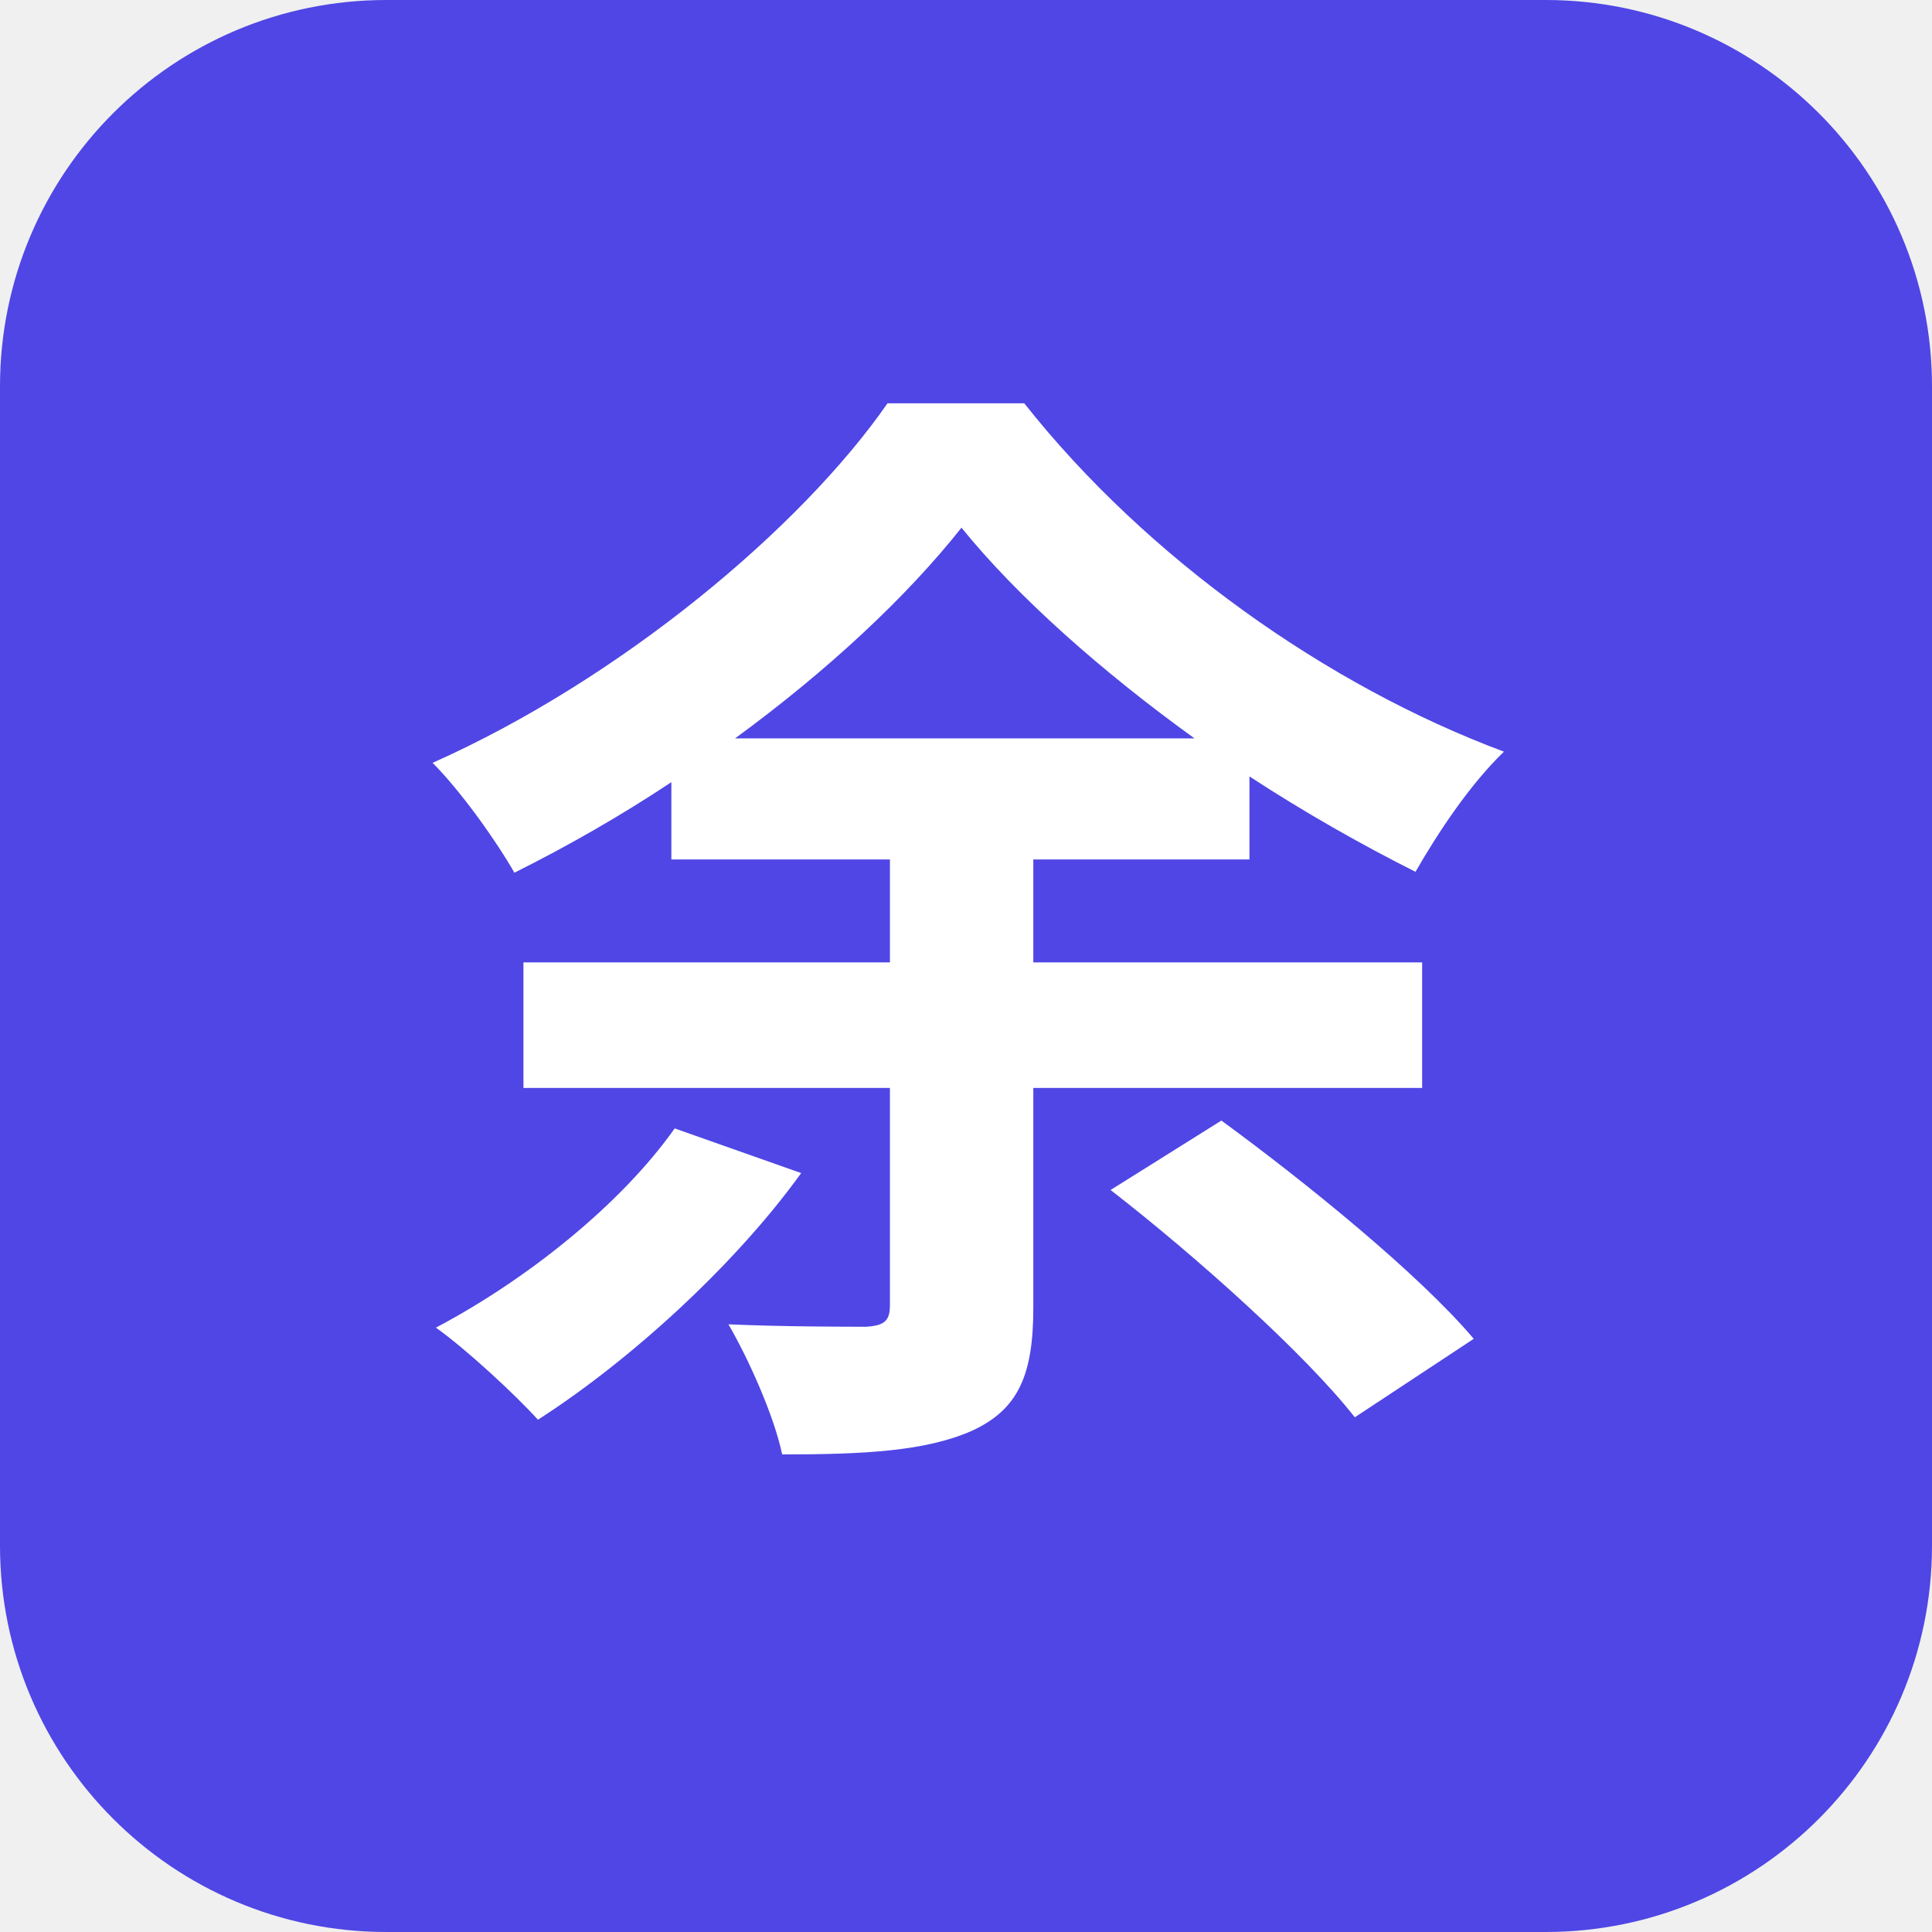
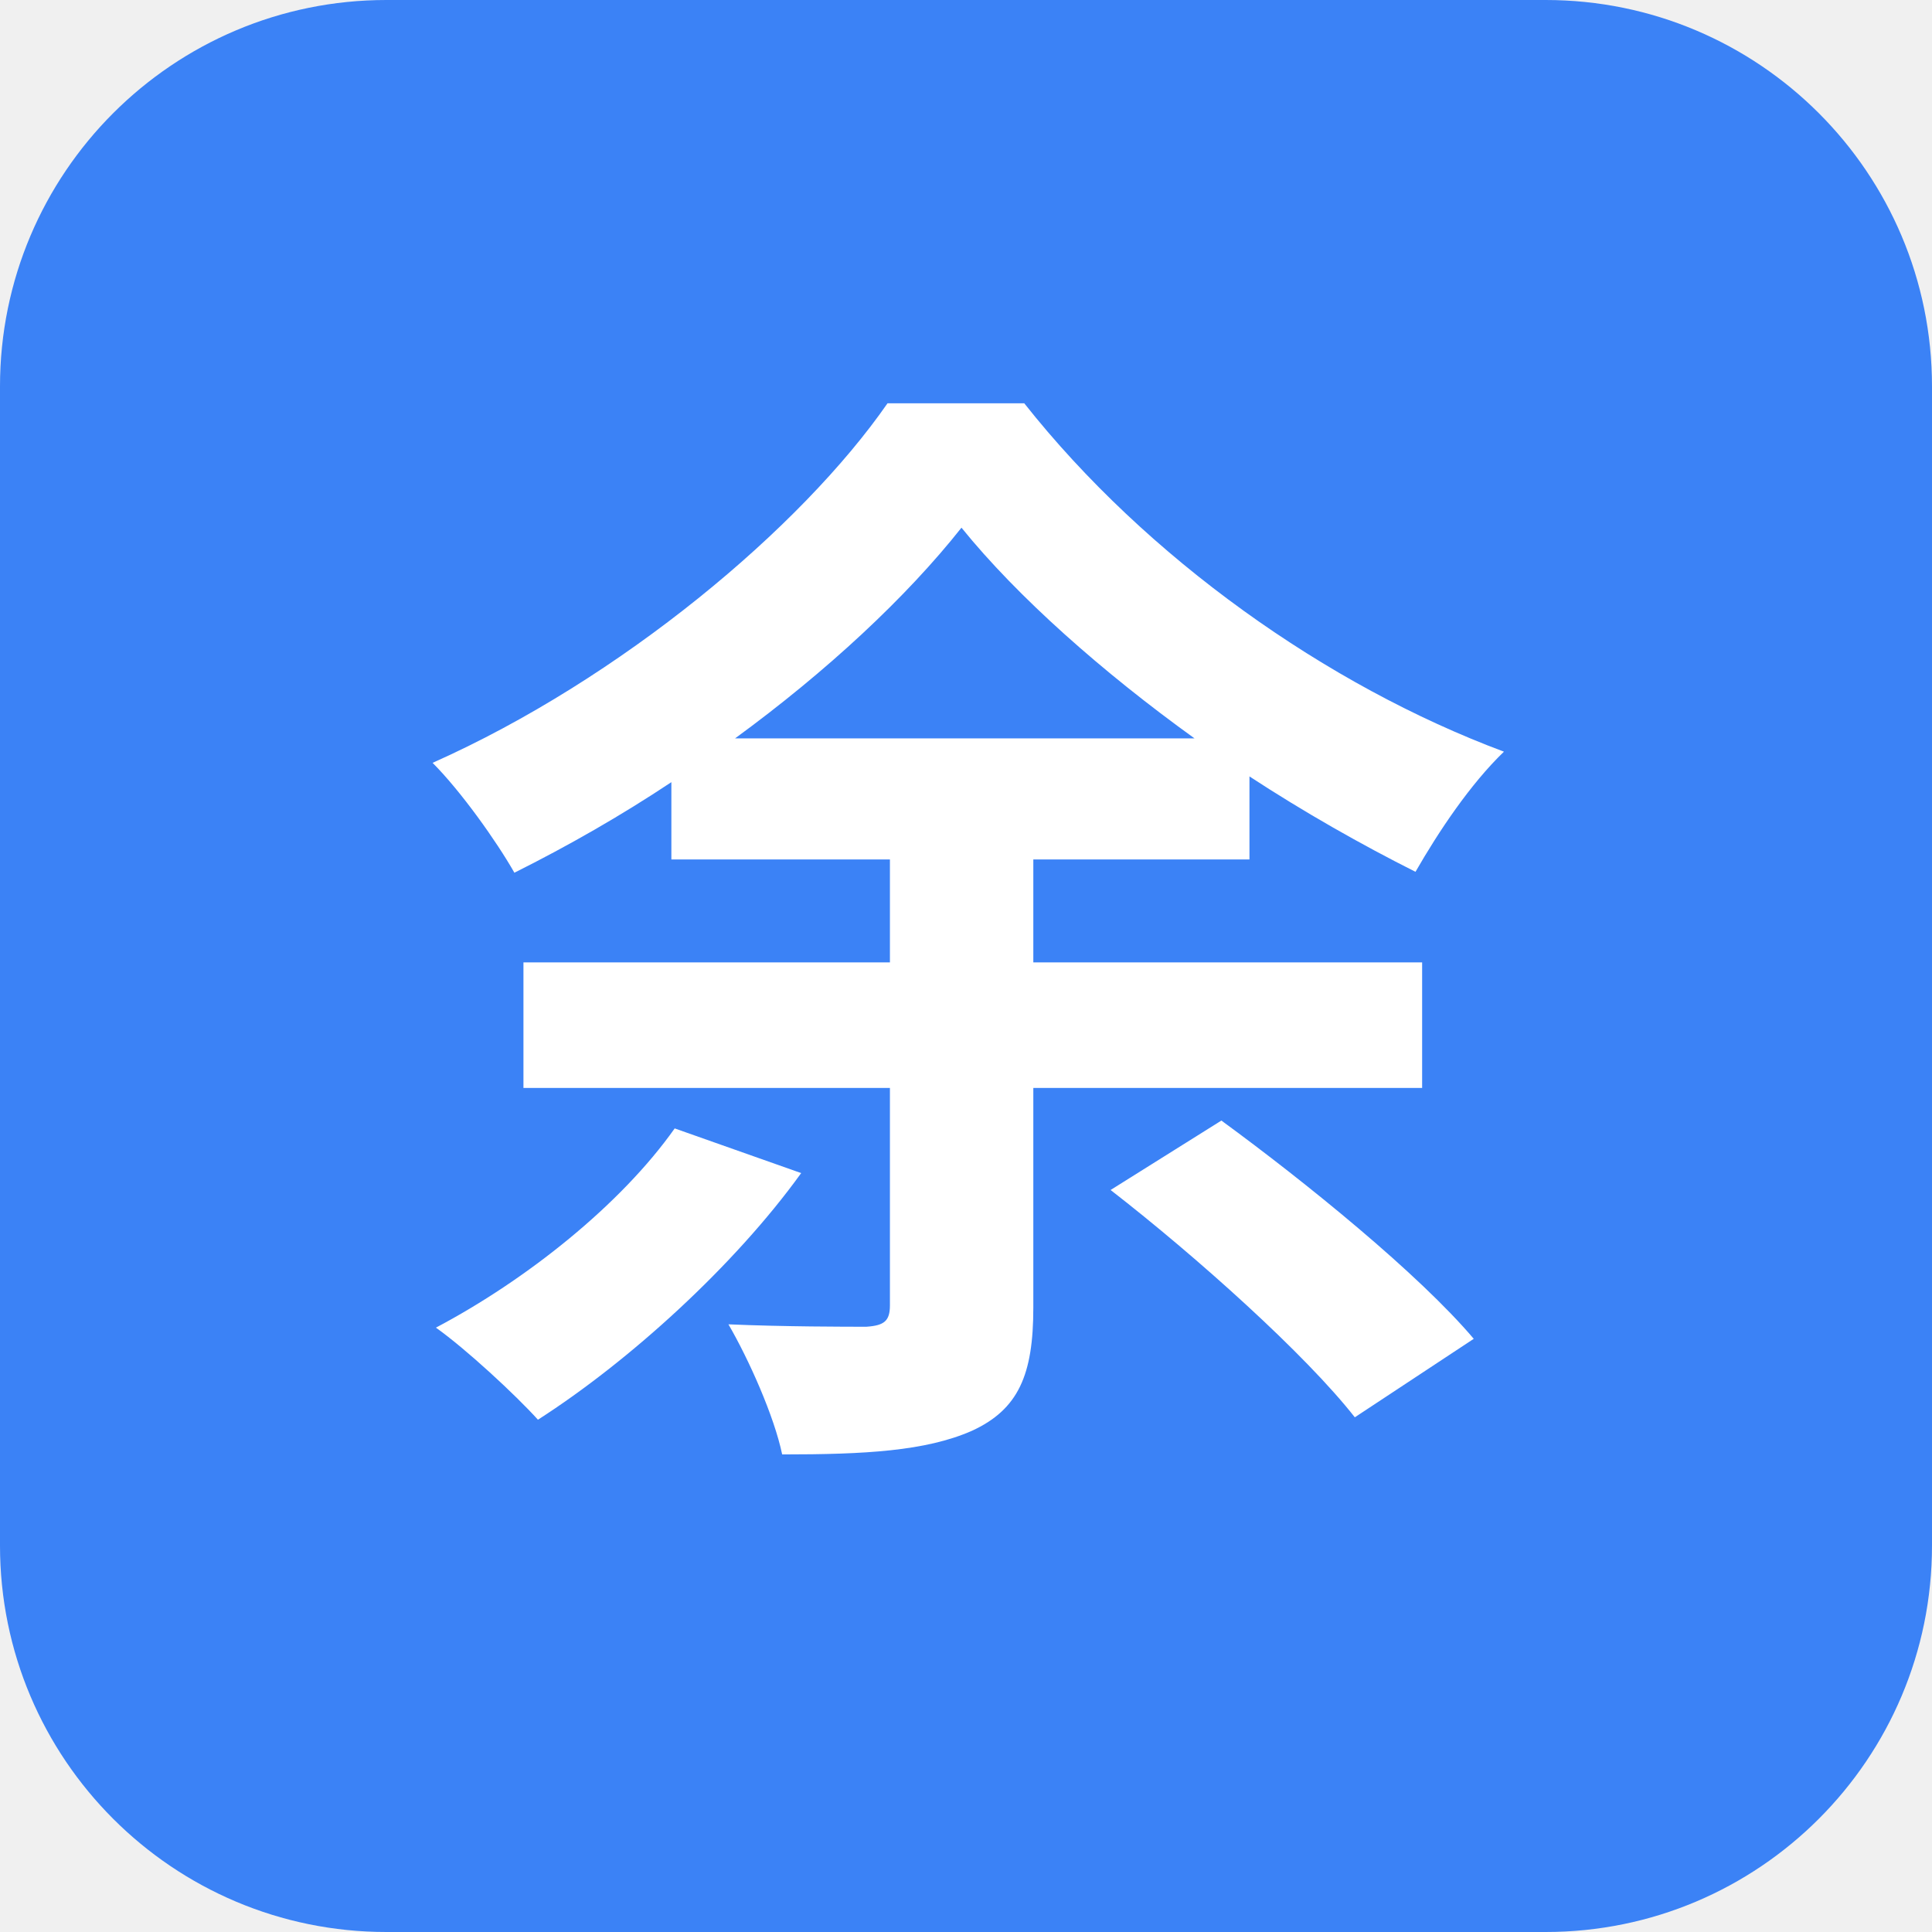
<svg xmlns="http://www.w3.org/2000/svg" viewBox="0 0 100 100">
-   <rect width="100" height="100" rx="20" fill="#4f46e5" />
+   <rect width="100" height="100" rx="20" fill="#3b82f6" />
  <text x="50" y="70" font-size="58" text-anchor="middle" fill="#fff" font-family="system-ui, -apple-system, sans-serif" font-weight="600">余</text>
</svg>
